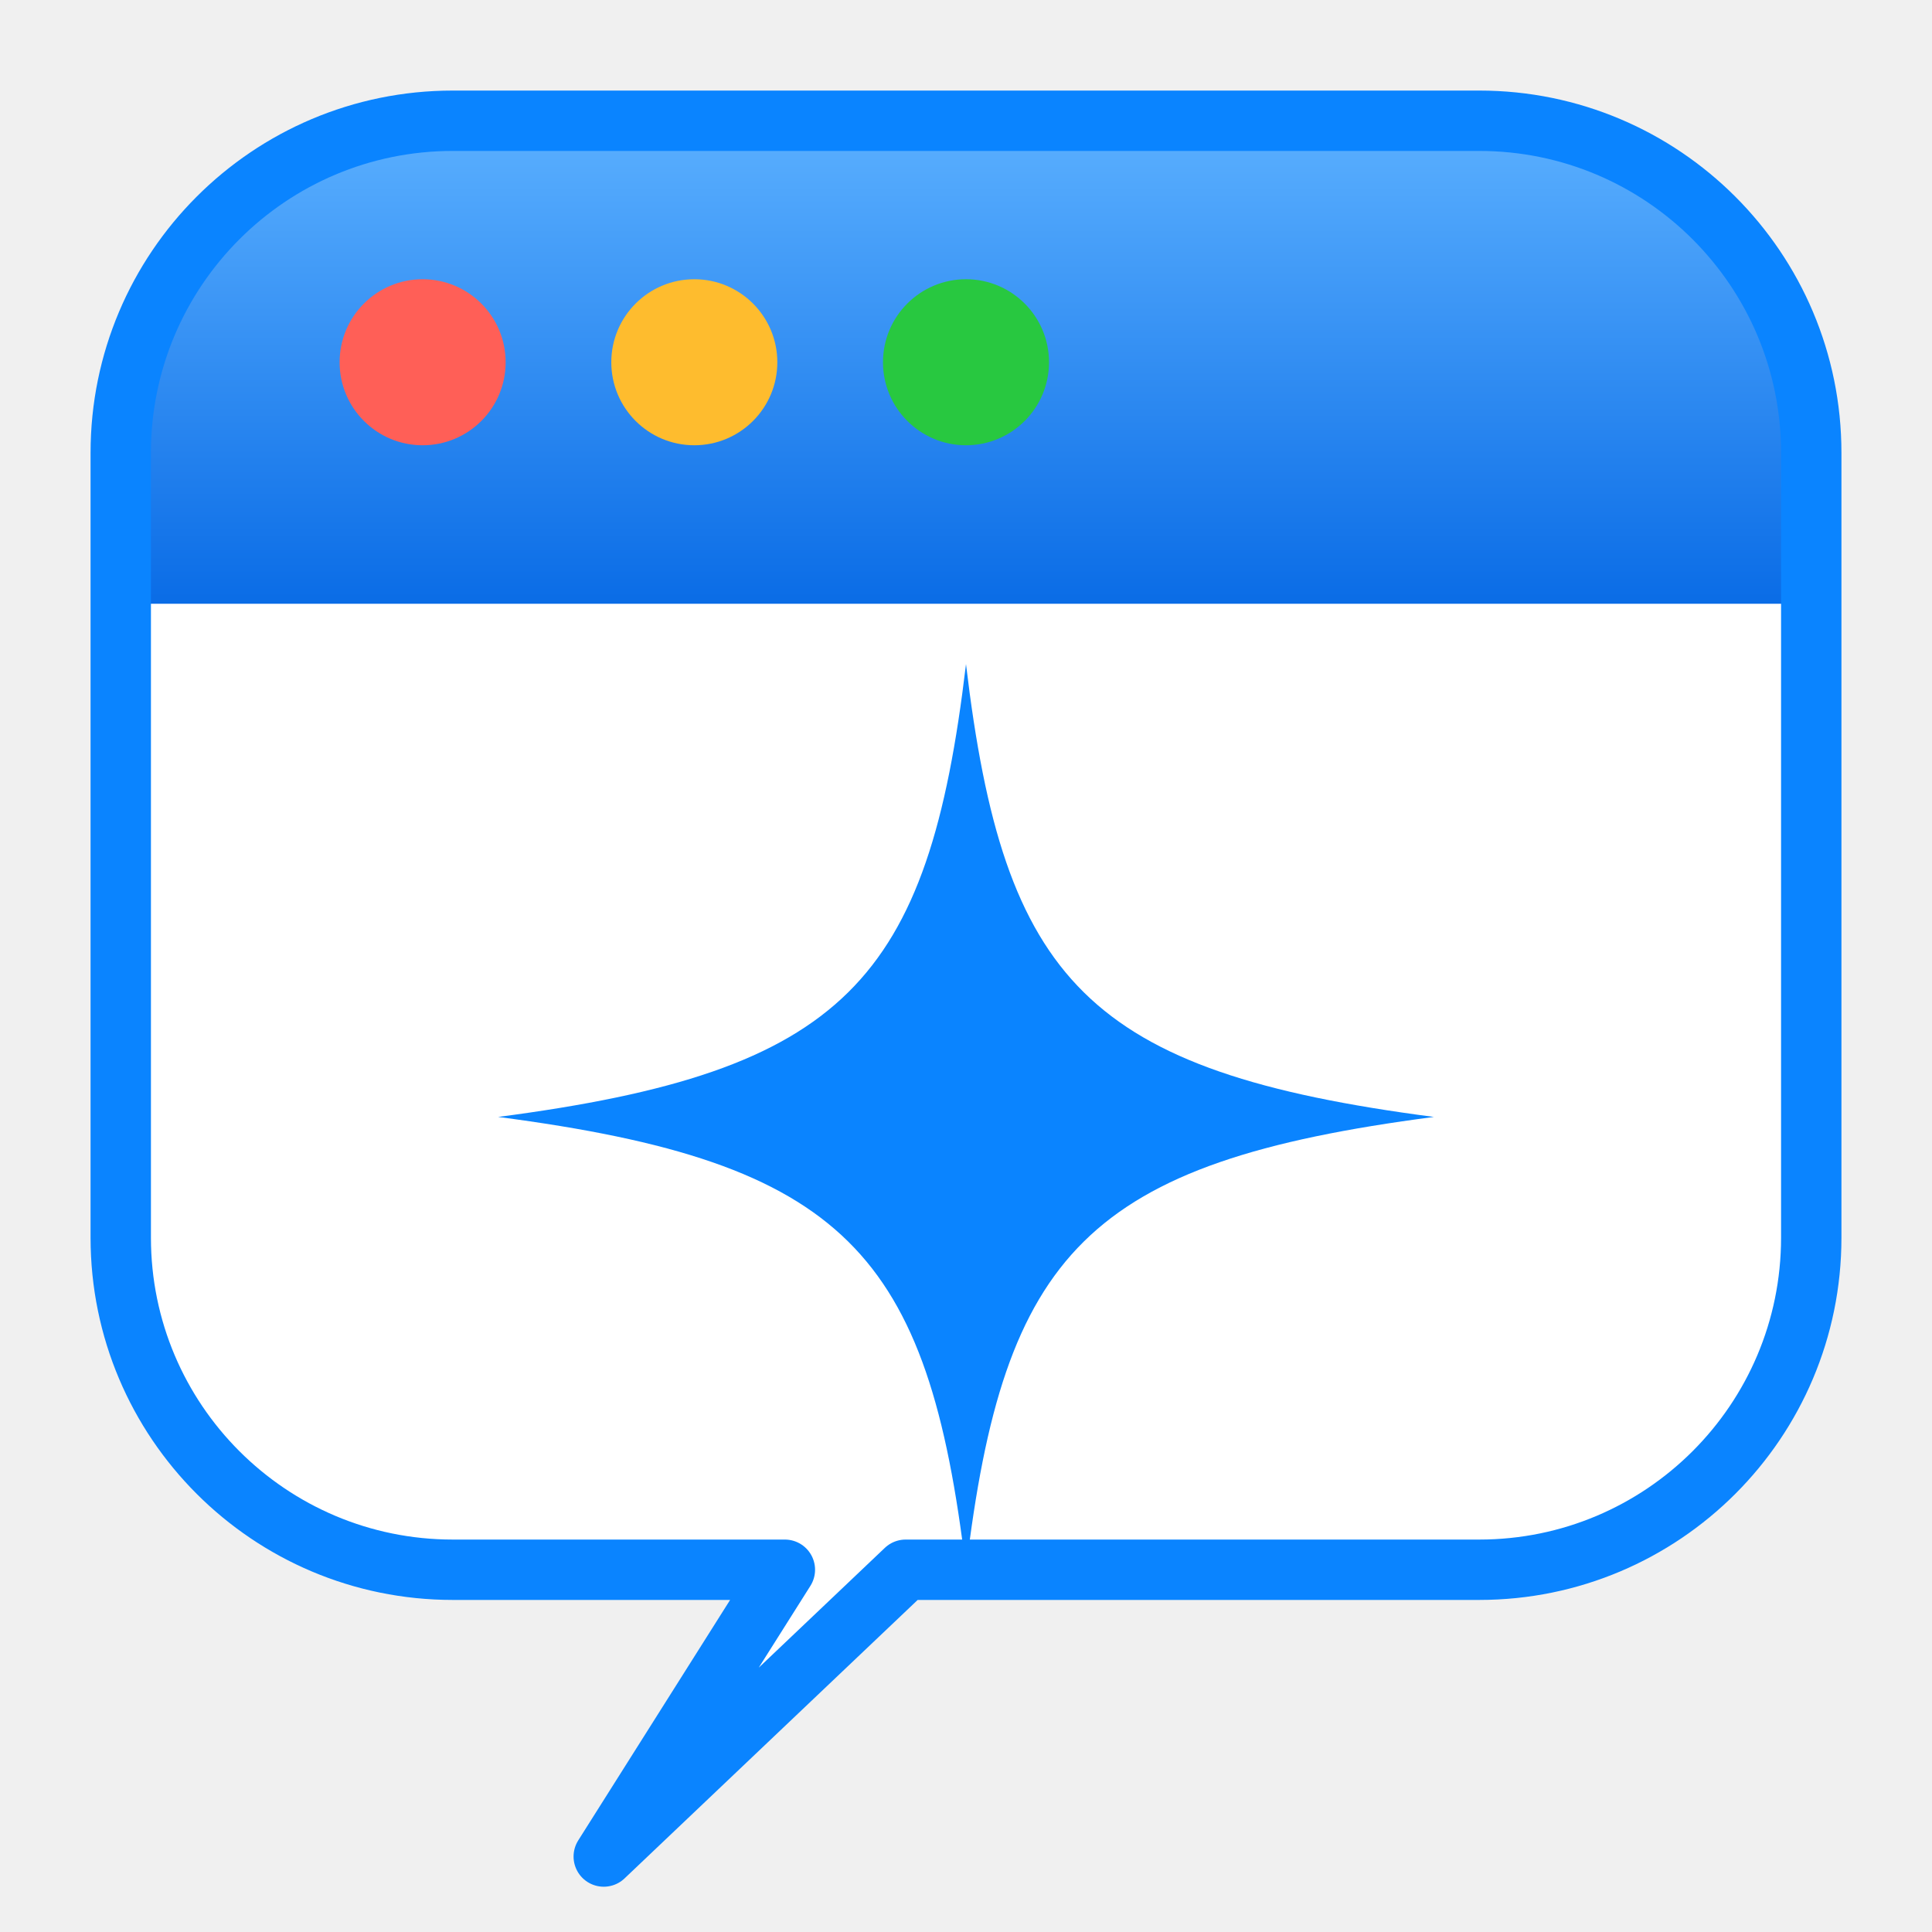
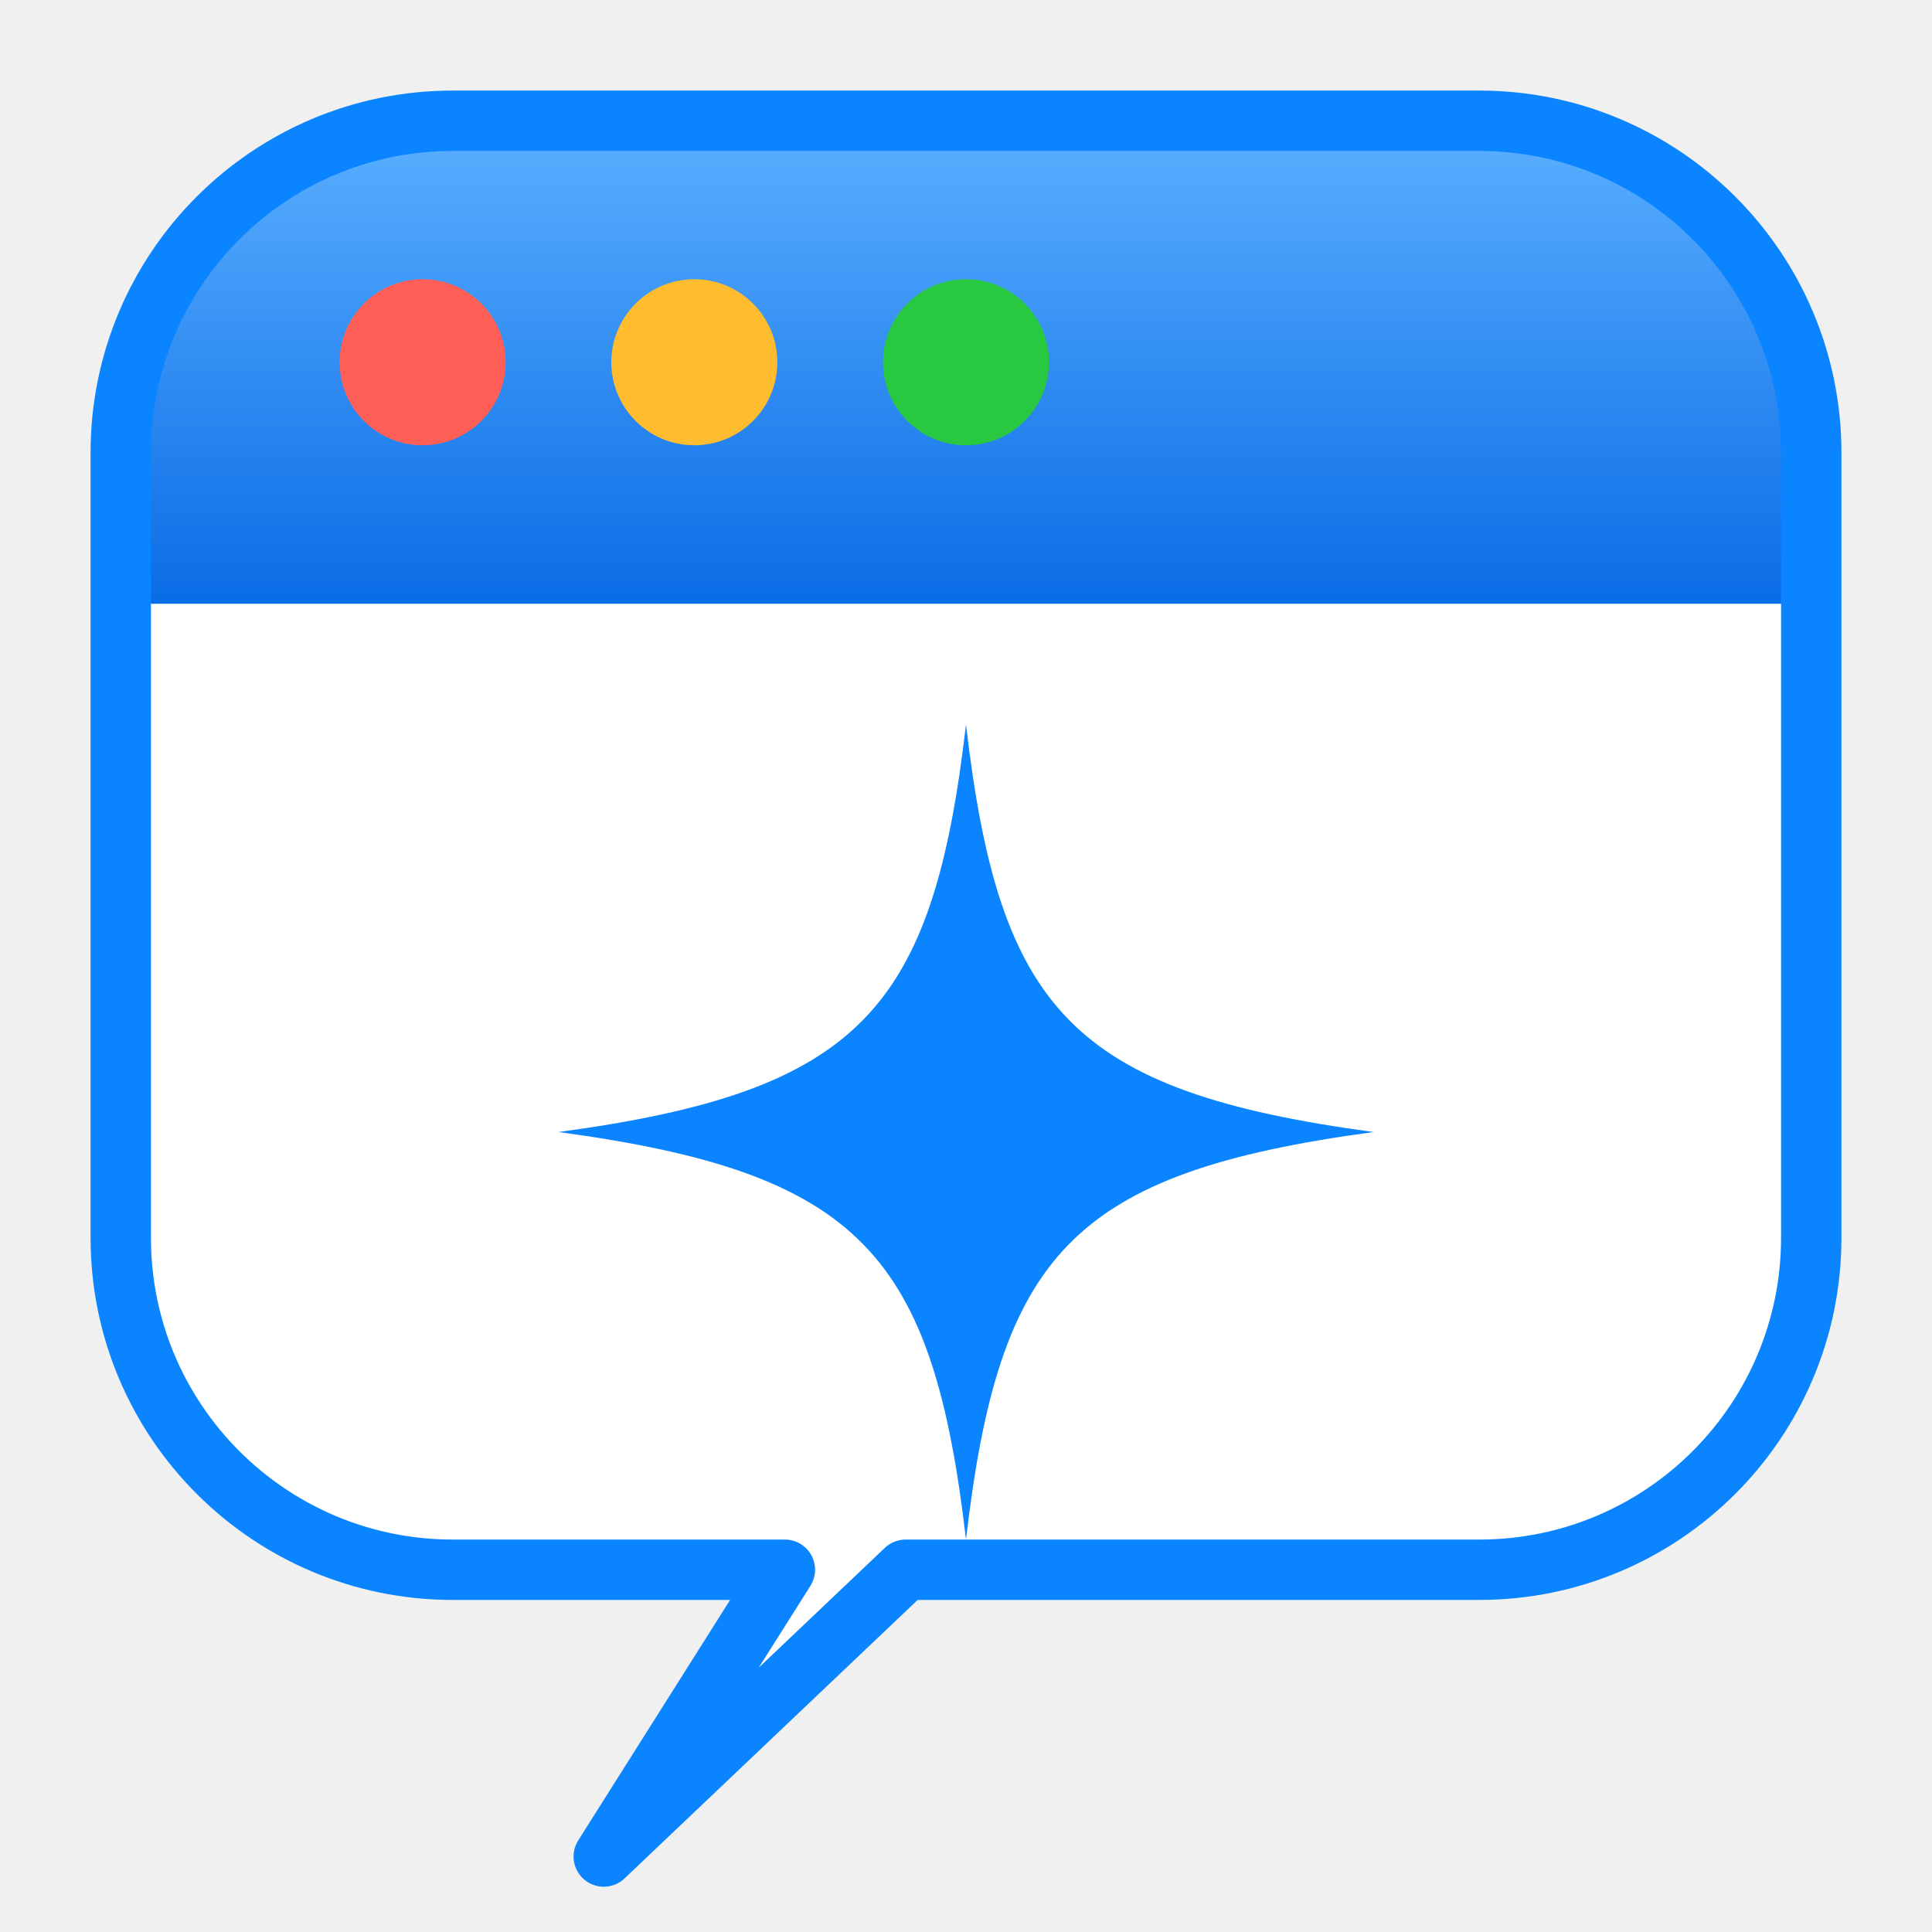
<svg xmlns="http://www.w3.org/2000/svg" width="128" height="128" viewBox="0 0 128 128" fill="none">
  <defs>
    <clipPath id="bub">
      <path d="M30 8 H98 A22 22 0 0 1 120 30 V82 A22 22 0 0 1 98 104 H60 L40 123 L52 104 H30 A22 22 0 0 1 8 82 V30 A22 22 0 0 1 30 8 Z" />
    </clipPath>
    <linearGradient id="cb" x1="64" y1="8" x2="64" y2="40" gradientUnits="userSpaceOnUse">
      <stop offset="0" stop-color="#5BB0FF" />
      <stop offset="1" stop-color="#0A6CE6" />
    </linearGradient>
  </defs>
  <g clip-path="url(#bub)">
    <rect x="0" y="0" width="128" height="128" fill="#ffffff" />
    <rect x="0" y="0" width="128" height="40" fill="url(#cb)" />
  </g>
  <path d="M30 8 H98 A22 22 0 0 1 120 30 V82 A22 22 0 0 1 98 104 H60 L40 123 L52 104 H30 A22 22 0 0 1 8 82 V30 A22 22 0 0 1 30 8 Z" fill="none" stroke="#0A84FF" stroke-width="4" stroke-linejoin="round" />
  <circle cx="28" cy="24" r="5.5" fill="#FF5F57" />
  <circle cx="46" cy="24" r="5.5" fill="#FEBC2E" />
  <circle cx="64" cy="24" r="5.5" fill="#28C840" />
-   <path d="M64 44 C66.5 65 72 71 95 74 C72 77 66.5 83 64 104 C61.5 83 56 77 33 74 C56 71 61.5 65 64 44 Z" fill="#0A84FF" />
+   <path d="M64 48 C66.2 66.9 71 72.3 91 75 C71 77.7 66.2 83.1 64 102 C61.8 83.1 57 77.7 37 75 C57 72.3 61.8 66.9 64 48 Z" fill="#0A84FF" />
</svg>
